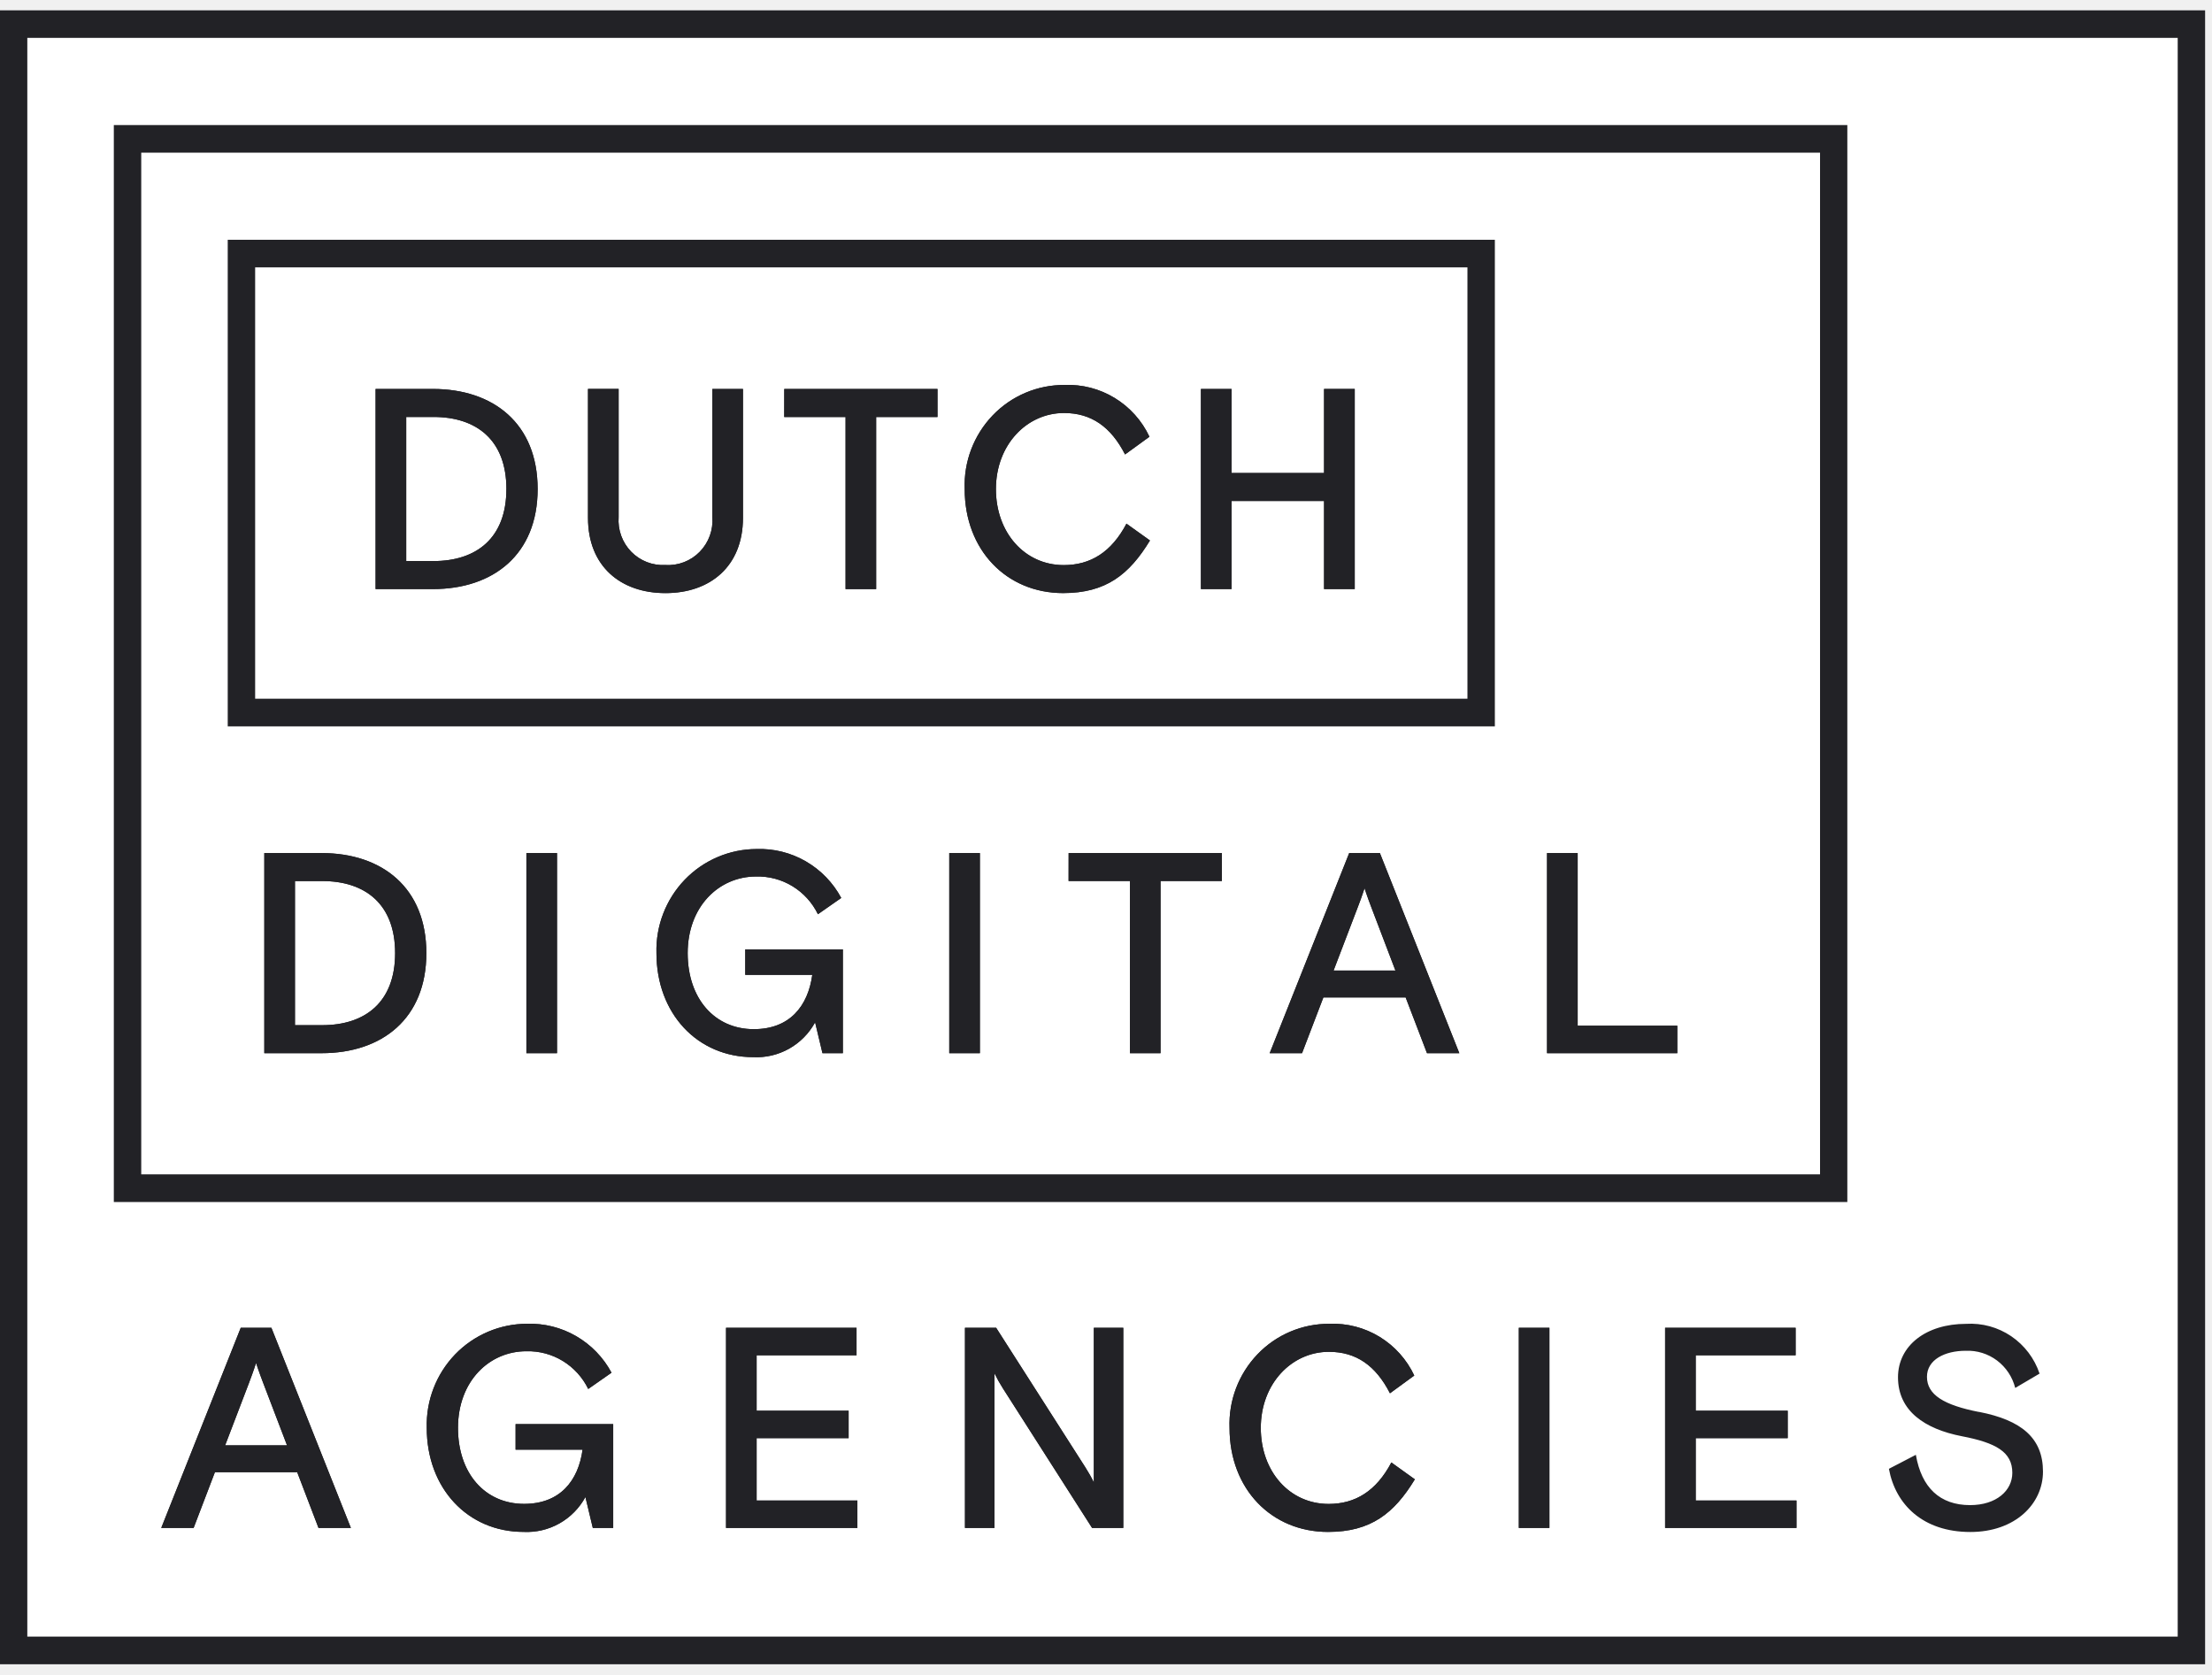
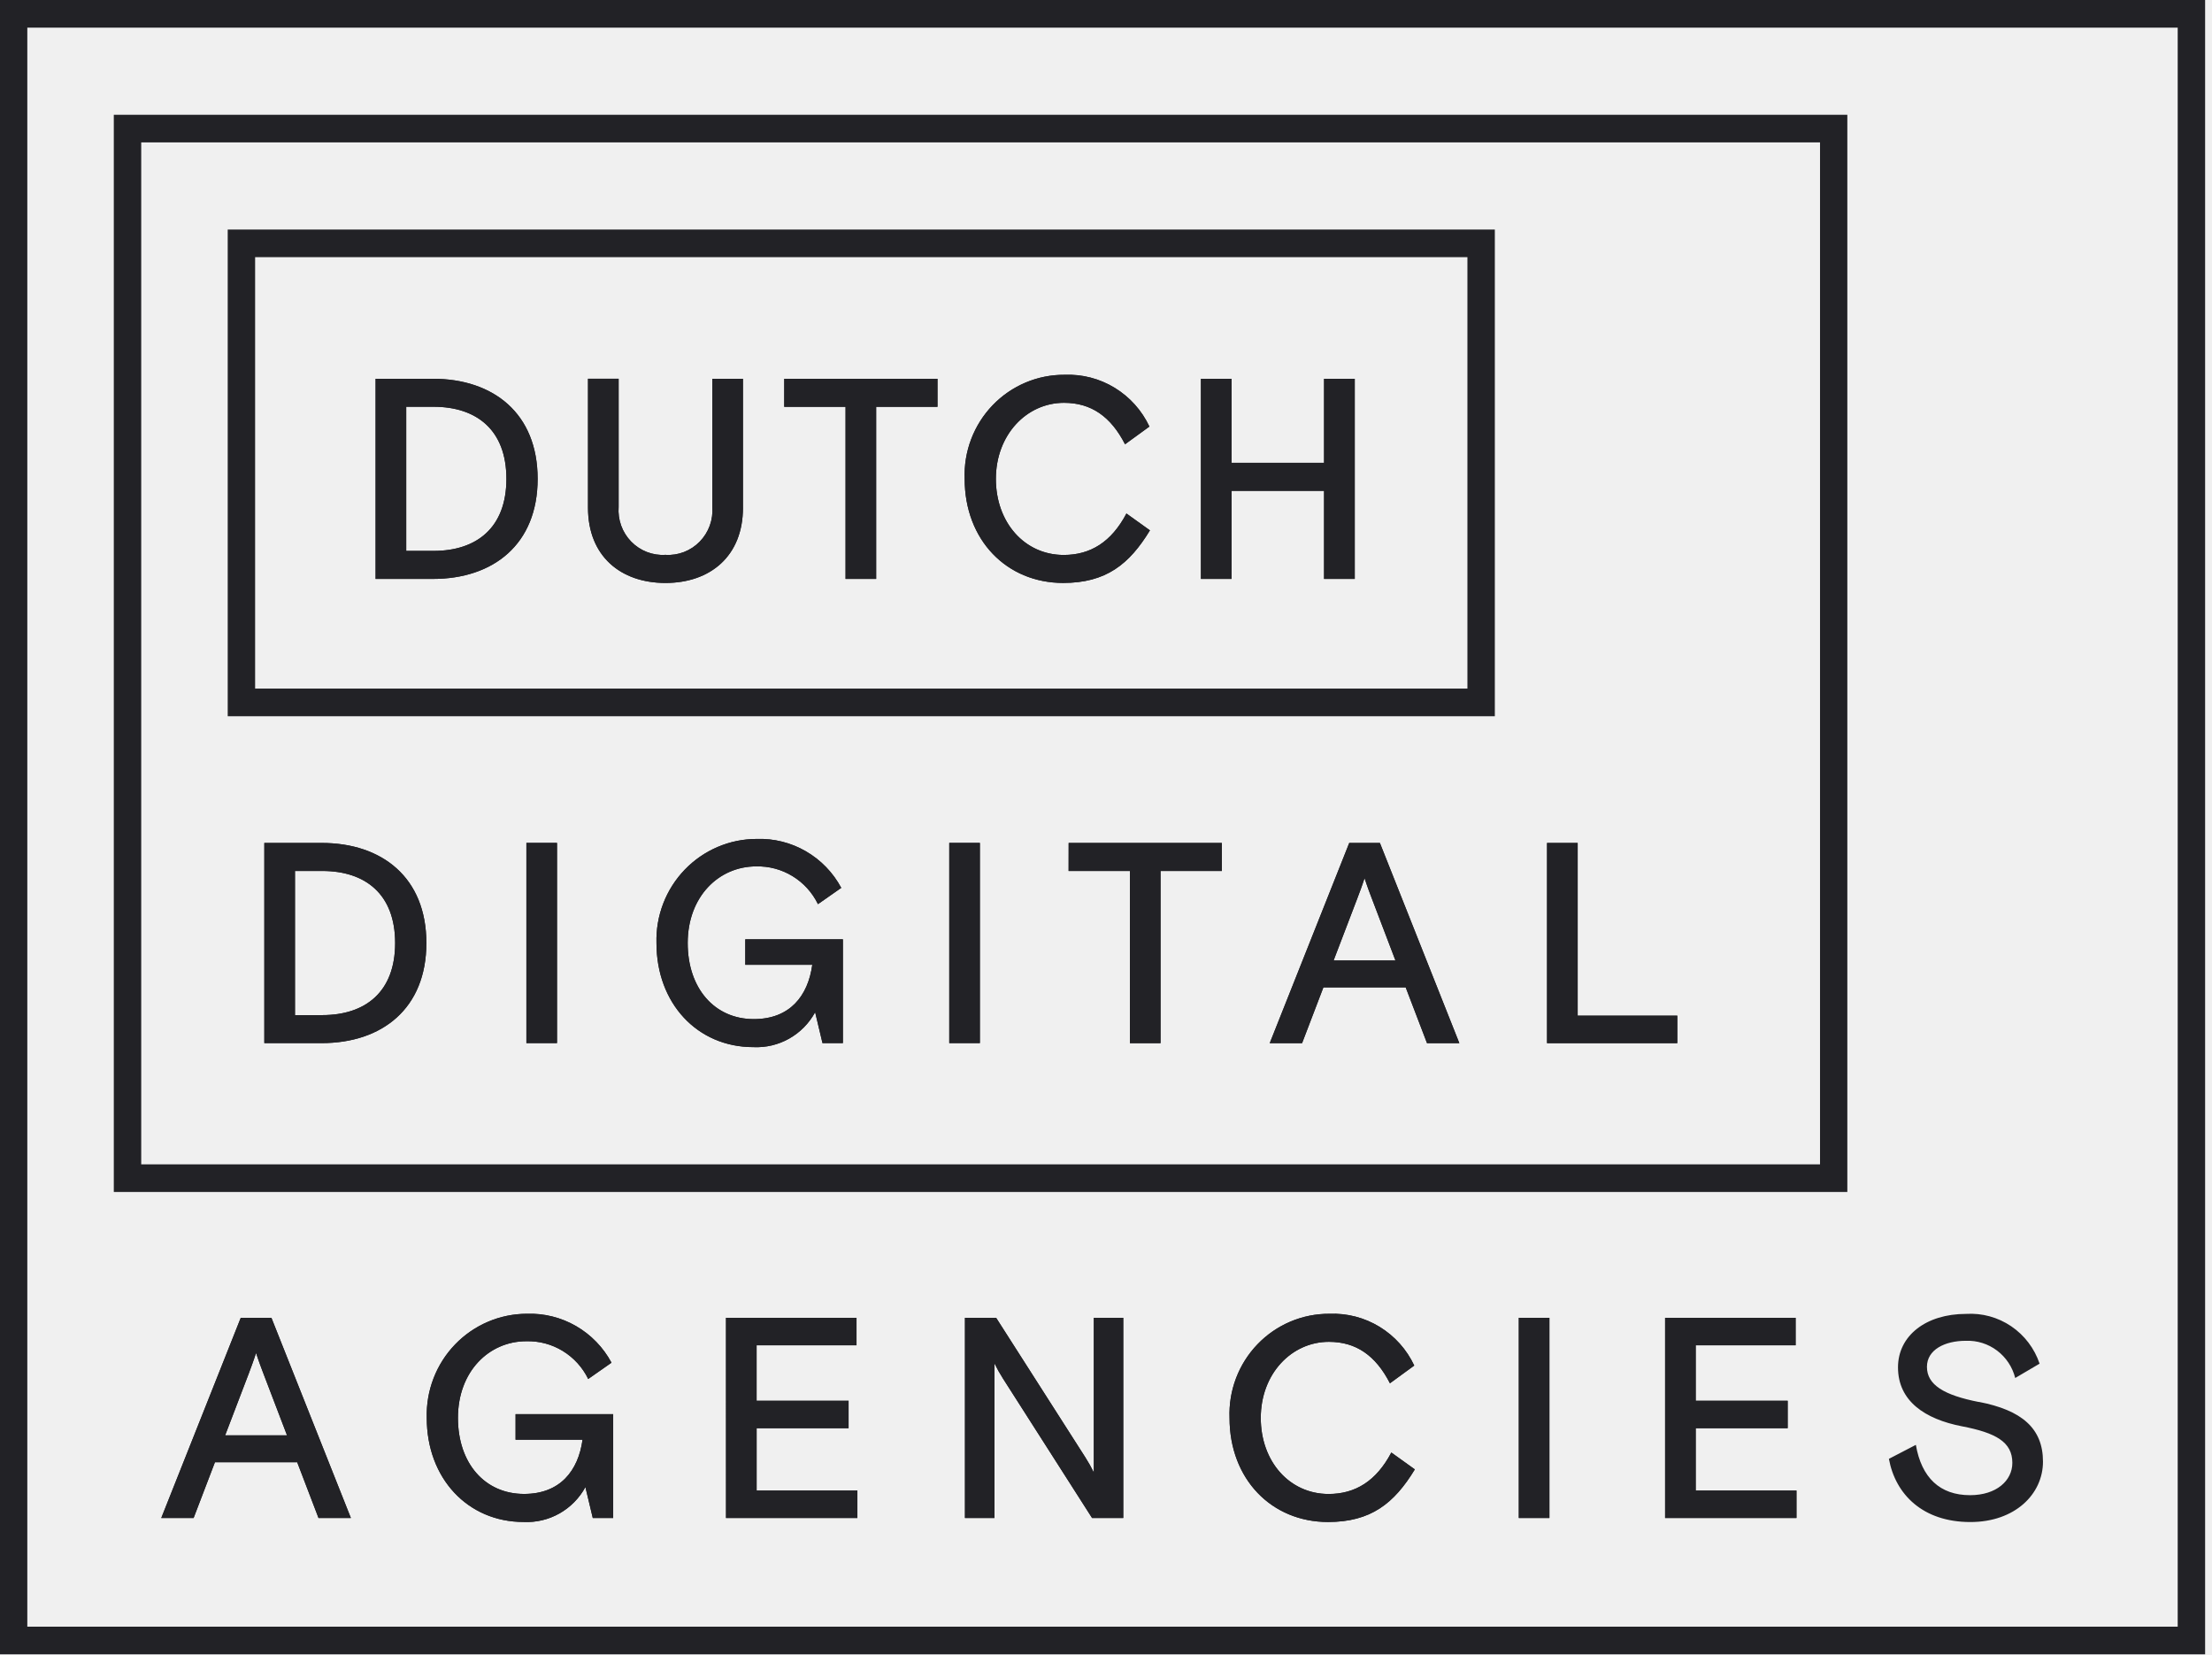
- <svg xmlns="http://www.w3.org/2000/svg" width="107" height="81" fill="none">
-   <g clip-path="url(#a)">
-     <path fill="white" d="M0 .5h106.667v80H0z" />
-     <path fill="#222226" d="M72.31 35.134H11.016V11.598H72.31v23.536Zm-59.968-1.337h58.642V12.933H12.342v20.864Z" />
-     <path fill="#222226" d="M89.361 58.141H5.506V6.048H89.36V58.14Zm-82.53-1.337H88.04V7.384H6.832v49.42Z" />
-     <path fill="#222226" d="M106.667 80.5H0V.497h106.667V80.5ZM1.321 79.163h104.02V1.833H1.321v77.33Z" />
-     <path fill="#222226" fill-rule="evenodd" d="M24.496 23.654c0-2.366-1.44-3.485-3.527-3.485H19.65v6.97h1.318c2.087 0 3.527-1.12 3.527-3.485Zm-6.328-4.84h2.772c2.926 0 5.067 1.673 5.067 4.84s-2.141 4.84-5.067 4.84h-2.772v-9.68ZM35.939 25.05c0 2.337-1.579 3.639-3.749 3.639s-3.747-1.301-3.747-3.638v-6.238h1.482v6.194a2.176 2.176 0 0 0 .609 1.68 2.14 2.14 0 0 0 1.656.642 2.127 2.127 0 0 0 1.658-.64 2.163 2.163 0 0 0 .61-1.682v-6.193h1.481v6.237ZM37.937 18.814h7.412v1.358h-2.967v8.323h-1.48v-8.323h-2.967l.002-1.358ZM55.627 26.143c-1 1.646-2.128 2.545-4.2 2.545-2.733 0-4.763-2.075-4.763-5.034a4.883 4.883 0 0 1 1.35-3.557 4.773 4.773 0 0 1 3.483-1.476 4.32 4.32 0 0 1 2.425.63 4.371 4.371 0 0 1 1.68 1.874l-1.18.857c-.687-1.34-1.635-2.005-2.951-2.005-1.813 0-3.296 1.549-3.296 3.68 0 2.101 1.385 3.677 3.282 3.677 1.29 0 2.305-.622 3.033-2.005l1.137.814ZM58.092 18.814h1.481v4.066h4.475v-4.066h1.484v9.68h-1.484v-4.26h-4.475v4.26h-1.481v-9.68ZM19.113 46.103c0-2.366-1.44-3.486-3.527-3.486h-1.318v6.971h1.318c2.087 0 3.527-1.12 3.527-3.485Zm-6.328-4.84h2.772c2.925 0 5.067 1.674 5.067 4.84s-2.142 4.84-5.067 4.84h-2.772v-9.68ZM25.463 50.942h1.481v-9.68h-1.481v9.68ZM39.43 49.449a3.248 3.248 0 0 1-1.257 1.276c-.53.298-1.13.44-1.736.41-2.705 0-4.683-2.115-4.683-5.033a4.927 4.927 0 0 1 1.368-3.549c.452-.47.993-.842 1.59-1.097a4.819 4.819 0 0 1 1.888-.388 4.452 4.452 0 0 1 2.38.596 4.501 4.501 0 0 1 1.713 1.77l-1.128.788a3.259 3.259 0 0 0-1.23-1.355 3.221 3.221 0 0 0-1.762-.47c-1.799 0-3.308 1.452-3.308 3.706 0 2.199 1.304 3.678 3.198 3.678 1.743 0 2.622-1.12 2.829-2.626H36.05v-1.233h4.721v5.02h-.987l-.356-1.493ZM45.918 50.942h1.481v-9.68h-1.481v9.68ZM51.693 41.262h7.411v1.354h-2.966v8.326h-1.48v-8.326H51.69l.002-1.354ZM65.676 43.89l-1.168 3.057h2.993l-1.165-3.057c-.193-.498-.33-.927-.33-.927s-.136.429-.33.927Zm-.412-2.627h1.485l3.842 9.68h-1.564l-1.032-2.696h-3.98l-1.032 2.696h-1.565l3.846-9.68ZM74.834 41.262h1.482v8.352h4.819v1.328h-6.301v-9.68ZM12.06 66.853l-1.169 3.058h2.993l-1.168-3.058c-.191-.498-.33-.926-.33-.926s-.136.428-.327.926Zm-.414-2.626h1.483l3.844 9.68h-1.566l-1.031-2.696h-3.98l-1.03 2.696H7.8l3.845-9.68ZM28.318 72.413a3.247 3.247 0 0 1-1.257 1.276c-.529.298-1.13.44-1.736.41-2.705 0-4.682-2.115-4.682-5.033a4.927 4.927 0 0 1 1.368-3.549 4.85 4.85 0 0 1 1.59-1.097 4.818 4.818 0 0 1 1.887-.388 4.452 4.452 0 0 1 2.38.596 4.5 4.5 0 0 1 1.713 1.77l-1.127.787a3.259 3.259 0 0 0-1.231-1.355 3.222 3.222 0 0 0-1.762-.47c-1.798 0-3.307 1.452-3.307 3.706 0 2.199 1.304 3.677 3.198 3.677 1.743 0 2.622-1.12 2.829-2.623H24.94v-1.234h4.722v5.02h-.987l-.357-1.493ZM35.12 64.227h6.313v1.327H36.6v2.683h4.45v1.328H36.6v3.014h4.874v1.328H35.12v-9.68ZM46.678 64.227h1.509l4.312 6.746c.151.236.29.48.413.733v-7.48h1.424v9.681h-1.509l-4.31-6.746a7.377 7.377 0 0 1-.412-.733v7.48h-1.427v-9.681ZM68.44 71.556c-1.001 1.645-2.128 2.544-4.2 2.544-2.733 0-4.764-2.075-4.764-5.033a4.882 4.882 0 0 1 1.35-3.558 4.774 4.774 0 0 1 3.483-1.476 4.32 4.32 0 0 1 2.424.629 4.37 4.37 0 0 1 1.679 1.874l-1.176.858c-.687-1.341-1.635-2.006-2.952-2.006-1.812 0-3.296 1.55-3.296 3.68 0 2.102 1.386 3.678 3.282 3.678 1.29 0 2.305-.623 3.033-2.006l1.137.816ZM73.469 73.907h1.48v-9.68h-1.48v9.68ZM80.545 64.227h6.314v1.327h-4.833v2.683h4.449v1.328h-4.449v3.014H86.9v1.328h-6.355v-9.68ZM95.722 68.292c2.07.401 3.102 1.273 3.102 2.89 0 1.563-1.345 2.921-3.514 2.921-2.291 0-3.623-1.328-3.939-3.056l1.304-.677c.273 1.59 1.165 2.433 2.622 2.433 1.277 0 2.044-.705 2.044-1.562 0-1.01-.794-1.454-2.442-1.77-1.784-.347-3.088-1.218-3.088-2.85 0-1.534 1.358-2.586 3.293-2.586a3.505 3.505 0 0 1 2.182.597 3.552 3.552 0 0 1 1.373 1.81l-1.178.693a2.39 2.39 0 0 0-.879-1.326 2.356 2.356 0 0 0-1.51-.472c-1.016 0-1.88.43-1.88 1.26 0 .87.823 1.368 2.512 1.7" clip-rule="evenodd" />
-     <path fill="#222226" fill-rule="evenodd" d="M24.496 23.654c0-2.366-1.44-3.485-3.527-3.485H19.65v6.97h1.318c2.087 0 3.527-1.12 3.527-3.485Zm-6.328-4.84h2.772c2.926 0 5.067 1.673 5.067 4.84s-2.141 4.84-5.067 4.84h-2.772v-9.68ZM35.939 25.05c0 2.337-1.579 3.639-3.749 3.639s-3.747-1.301-3.747-3.638v-6.238h1.482v6.194a2.176 2.176 0 0 0 .609 1.68 2.14 2.14 0 0 0 1.656.642 2.127 2.127 0 0 0 1.658-.64 2.162 2.162 0 0 0 .61-1.682v-6.193h1.481v6.237ZM37.937 18.814h7.412v1.357h-2.967v8.323h-1.48v-8.323h-2.967l.002-1.357ZM55.627 26.143c-1 1.646-2.128 2.545-4.2 2.545-2.733 0-4.763-2.075-4.763-5.034a4.883 4.883 0 0 1 1.35-3.557 4.773 4.773 0 0 1 3.483-1.476 4.32 4.32 0 0 1 2.425.63 4.371 4.371 0 0 1 1.68 1.874l-1.18.857c-.687-1.34-1.635-2.005-2.951-2.005-1.813 0-3.296 1.549-3.296 3.68 0 2.101 1.385 3.677 3.282 3.677 1.29 0 2.305-.622 3.033-2.005l1.137.814ZM58.092 18.814h1.481v4.065h4.475v-4.066h1.484v9.681h-1.484v-4.26h-4.475v4.26h-1.481v-9.68ZM19.113 46.103c0-2.366-1.44-3.486-3.527-3.486h-1.318v6.971h1.318c2.087 0 3.527-1.12 3.527-3.485Zm-6.328-4.84h2.772c2.925 0 5.067 1.674 5.067 4.84s-2.142 4.84-5.067 4.84h-2.772v-9.68ZM25.463 50.942h1.481v-9.68h-1.481v9.68ZM39.43 49.449a3.248 3.248 0 0 1-1.257 1.276c-.53.298-1.13.44-1.736.41-2.705 0-4.683-2.115-4.683-5.033a4.927 4.927 0 0 1 1.368-3.549c.452-.47.993-.842 1.59-1.097a4.819 4.819 0 0 1 1.888-.388 4.452 4.452 0 0 1 2.38.596 4.501 4.501 0 0 1 1.713 1.77l-1.128.788a3.259 3.259 0 0 0-1.23-1.355 3.221 3.221 0 0 0-1.762-.47c-1.799 0-3.308 1.452-3.308 3.706 0 2.199 1.304 3.678 3.198 3.678 1.743 0 2.622-1.12 2.829-2.626H36.05v-1.233h4.721v5.02h-.987l-.356-1.493ZM45.918 50.942h1.481v-9.68h-1.481v9.68ZM51.693 41.262h7.411v1.354h-2.966v8.326h-1.48v-8.326H51.69l.002-1.354ZM65.676 43.89l-1.168 3.057h2.993l-1.165-3.057c-.193-.498-.33-.927-.33-.927s-.136.429-.33.927Zm-.412-2.627h1.485l3.842 9.68h-1.564l-1.032-2.696h-3.98l-1.032 2.696h-1.565l3.846-9.68ZM74.834 41.262h1.482v8.352h4.819v1.328h-6.301v-9.68ZM12.06 66.853l-1.169 3.058h2.993l-1.168-3.058c-.191-.498-.33-.926-.33-.926s-.136.428-.327.926Zm-.414-2.626h1.483l3.844 9.68h-1.566l-1.031-2.696h-3.98l-1.03 2.696H7.8l3.845-9.68ZM28.318 72.413a3.247 3.247 0 0 1-1.257 1.276c-.529.298-1.13.44-1.736.41-2.705 0-4.682-2.115-4.682-5.033a4.927 4.927 0 0 1 1.368-3.549 4.85 4.85 0 0 1 1.59-1.097 4.818 4.818 0 0 1 1.887-.388 4.452 4.452 0 0 1 2.38.596 4.5 4.5 0 0 1 1.713 1.77l-1.127.787a3.259 3.259 0 0 0-1.231-1.355 3.222 3.222 0 0 0-1.762-.47c-1.798 0-3.307 1.452-3.307 3.706 0 2.199 1.304 3.677 3.198 3.677 1.743 0 2.622-1.12 2.829-2.623H24.94v-1.234h4.722v5.02h-.987l-.357-1.493ZM35.12 64.227h6.313v1.327H36.6v2.683h4.45v1.328H36.6v3.014h4.874v1.328H35.12v-9.68ZM46.678 64.227h1.509l4.312 6.746c.151.236.29.48.413.733v-7.48h1.424v9.681h-1.509l-4.31-6.746a7.377 7.377 0 0 1-.412-.733v7.48h-1.427v-9.681ZM68.44 71.556c-1.001 1.645-2.128 2.544-4.2 2.544-2.733 0-4.764-2.075-4.764-5.033a4.882 4.882 0 0 1 1.35-3.558 4.774 4.774 0 0 1 3.483-1.476 4.32 4.32 0 0 1 2.424.629 4.37 4.37 0 0 1 1.679 1.874l-1.176.858c-.687-1.341-1.635-2.006-2.952-2.006-1.812 0-3.296 1.55-3.296 3.68 0 2.102 1.386 3.678 3.282 3.678 1.29 0 2.305-.623 3.033-2.006l1.137.816ZM73.469 73.907h1.48v-9.68h-1.48v9.68ZM80.545 64.227h6.314v1.327h-4.833v2.683h4.449v1.328h-4.449v3.014H86.9v1.328h-6.355v-9.68Z" clip-rule="evenodd" />
-   </g>
-   <defs>
-     <clipPath id="a">
-       <path fill="white" d="M0 .5h106.667v80H0z" />
-     </clipPath>
-   </defs>
+ <svg xmlns="http://www.w3.org/2000/svg" width="107" height="80" fill="none">
+   <path fill="#222226" d="M72.309 34.637H11.015v-23.536h61.294v23.536Zm-59.968-1.337h58.642V12.436H12.341v20.864Z" />
+   <path fill="#222226" d="M89.36 57.644H5.505V5.551h83.855v52.093ZM6.831 56.308h81.208V6.886H6.831v49.421Z" />
+   <path fill="#222226" d="M106.667 80.003H0V0h106.667v80.003ZM1.321 78.666h104.02V1.337H1.321v77.329Z" />
+   <path fill="#222226" fill-rule="evenodd" d="M24.496 23.157c0-2.366-1.441-3.486-3.528-3.486h-1.318v6.971h1.318c2.087 0 3.528-1.12 3.528-3.485Zm-6.328-4.84H20.94c2.925 0 5.067 1.674 5.067 4.84s-2.142 4.84-5.067 4.84h-2.772v-9.681ZM35.939 24.554c0 2.337-1.579 3.638-3.749 3.638-2.17 0-3.747-1.301-3.747-3.638v-6.238h1.482v6.195a2.174 2.174 0 0 0 .123.907c.105.29.27.554.485.774.214.22.473.391.759.502.286.111.592.158.897.14a2.128 2.128 0 0 0 .898-.139 2.142 2.142 0 0 0 .76-.502 2.163 2.163 0 0 0 .486-.774 2.178 2.178 0 0 0 .124-.907v-6.193h1.481v6.236ZM37.936 18.317h7.413v1.357h-2.967v8.323h-1.481V19.674h-2.966l.001-1.357ZM55.627 25.646c-1.001 1.646-2.128 2.545-4.2 2.545-2.733 0-4.764-2.076-4.764-5.034a4.882 4.882 0 0 1 .314-1.918 4.851 4.851 0 0 1 1.036-1.639 4.805 4.805 0 0 1 1.591-1.097 4.774 4.774 0 0 1 1.891-.378 4.321 4.321 0 0 1 2.426.629 4.371 4.371 0 0 1 1.679 1.874l-1.179.857c-.688-1.341-1.635-2.005-2.952-2.005-1.812 0-3.296 1.549-3.296 3.68 0 2.102 1.385 3.678 3.282 3.678 1.29 0 2.305-.622 3.033-2.005l1.137.814ZM58.092 18.317h1.481v4.065h4.475V18.317h1.485v9.681h-1.485v-4.26h-4.475v4.26h-1.481V18.317ZM19.114 45.605c0-2.365-1.44-3.485-3.527-3.485h-1.318v6.971h1.318c2.087 0 3.527-1.119 3.527-3.486Zm-6.328-4.84h2.772c2.925 0 5.067 1.674 5.067 4.84s-2.142 4.84-5.067 4.84h-2.772v-9.68ZM25.463 50.445h1.481v-9.681h-1.481v9.681ZM39.43 48.952a3.249 3.249 0 0 1-1.256 1.276 3.214 3.214 0 0 1-1.736.411c-2.705 0-4.683-2.115-4.683-5.034a4.929 4.929 0 0 1 .328-1.914 4.9 4.9 0 0 1 1.041-1.635 4.854 4.854 0 0 1 1.589-1.097 4.819 4.819 0 0 1 1.888-.388 4.452 4.452 0 0 1 2.381.596 4.5 4.5 0 0 1 1.712 1.77l-1.127.788a3.257 3.257 0 0 0-1.231-1.355 3.221 3.221 0 0 0-1.762-.471c-1.798 0-3.308 1.453-3.308 3.706 0 2.199 1.304 3.679 3.197 3.679 1.743 0 2.623-1.12 2.829-2.627h-3.241v-1.232h4.722v5.02h-.987l-.356-1.493ZM45.918 50.445h1.481v-9.681h-1.481v9.681ZM51.693 40.765h7.411v1.355H56.138v8.326h-1.481v-8.326h-2.966l.002-1.355ZM65.677 43.393 64.509 46.45h2.993l-1.165-3.057c-.194-.498-.33-.926-.33-.926s-.137.428-.331.926Zm-.412-2.627h1.485l3.842 9.681h-1.564l-1.031-2.696h-3.981l-1.031 2.696h-1.565l3.846-9.681ZM74.834 40.765h1.482v8.353h4.819v1.328h-6.301v-9.681ZM12.059 66.356l-1.168 3.057h2.993l-1.168-3.057c-.192-.498-.33-.926-.33-.926s-.137.428-.328.926Zm-.413-2.627h1.483l3.844 9.681h-1.566l-1.031-2.696h-3.979l-1.031 2.696H7.801l3.845-9.681ZM28.317 71.916a3.247 3.247 0 0 1-1.256 1.276 3.213 3.213 0 0 1-1.736.411c-2.704 0-4.682-2.115-4.682-5.034a4.927 4.927 0 0 1 .328-1.914 4.896 4.896 0 0 1 1.04-1.635 4.852 4.852 0 0 1 1.589-1.098 4.82 4.82 0 0 1 1.888-.388 4.452 4.452 0 0 1 2.38.596 4.5 4.5 0 0 1 1.712 1.77l-1.127.788a3.259 3.259 0 0 0-1.231-1.355 3.221 3.221 0 0 0-1.762-.471c-1.798 0-3.308 1.453-3.308 3.707 0 2.199 1.304 3.678 3.198 3.678 1.743 0 2.623-1.12 2.829-2.624H24.939v-1.233h4.722v5.02h-.987l-.357-1.494ZM35.118 63.73h6.314v1.328h-4.833v2.682h4.449v1.328h-4.448v3.015h4.874v1.328h-6.355l-.001-9.681ZM46.677 63.729h1.509l4.312 6.746c.151.236.289.481.413.733v-7.479h1.424v9.681h-1.509l-4.311-6.747a7.378 7.378 0 0 1-.411-.732v7.479H46.677v-9.681ZM68.44 71.059c-1.001 1.646-2.128 2.545-4.2 2.545-2.733 0-4.764-2.075-4.764-5.034a4.883 4.883 0 0 1 .313-1.918 4.851 4.851 0 0 1 1.036-1.64 4.808 4.808 0 0 1 1.591-1.098 4.774 4.774 0 0 1 1.891-.379 4.319 4.319 0 0 1 2.425.629 4.369 4.369 0 0 1 1.679 1.874l-1.176.858c-.688-1.341-1.635-2.005-2.952-2.005-1.812 0-3.296 1.549-3.296 3.68 0 2.102 1.385 3.678 3.281 3.678 1.29 0 2.305-.622 3.034-2.005l1.136.815ZM73.468 73.41h1.481v-9.68h-1.481v9.68ZM80.545 63.73h6.314v1.328h-4.833v2.682h4.448v1.328h-4.448v3.015h4.874v1.328h-6.355v-9.681ZM95.722 67.795c2.071.401 3.102 1.272 3.102 2.89 0 1.563-1.345 2.921-3.514 2.921-2.291 0-3.623-1.328-3.939-3.056l1.304-.677c.273 1.59 1.165 2.434 2.622 2.434 1.277 0 2.045-.706 2.045-1.562 0-1.01-.795-1.454-2.443-1.77-1.784-.347-3.088-1.218-3.088-2.849 0-1.535 1.358-2.586 3.293-2.586a3.505 3.505 0 0 1 2.182.597 3.552 3.552 0 0 1 1.374 1.81l-1.179.693a2.389 2.389 0 0 0-.879-1.326 2.355 2.355 0 0 0-1.511-.473c-1.015 0-1.88.43-1.88 1.26 0 .871.824 1.369 2.513 1.7" clip-rule="evenodd" />
+   <path fill="#222226" fill-rule="evenodd" d="M24.496 23.157c0-2.366-1.441-3.486-3.528-3.486h-1.318v6.971h1.318c2.087 0 3.528-1.12 3.528-3.485Zm-6.328-4.84H20.94c2.925 0 5.067 1.674 5.067 4.84s-2.142 4.84-5.067 4.84h-2.772v-9.681ZM35.939 24.554c0 2.337-1.579 3.638-3.749 3.638-2.17 0-3.747-1.301-3.747-3.638v-6.238h1.482v6.195a2.174 2.174 0 0 0 .123.907c.105.29.27.554.485.774.214.22.473.391.759.502.286.111.592.158.897.14a2.128 2.128 0 0 0 .898-.139 2.142 2.142 0 0 0 .76-.502 2.163 2.163 0 0 0 .486-.774 2.178 2.178 0 0 0 .124-.907v-6.193h1.481v6.236ZM37.936 18.317h7.413v1.357h-2.967v8.323h-1.481V19.674h-2.966l.001-1.357ZM55.627 25.646c-1.001 1.646-2.128 2.545-4.2 2.545-2.733 0-4.764-2.076-4.764-5.034a4.882 4.882 0 0 1 .314-1.918 4.851 4.851 0 0 1 1.036-1.639 4.805 4.805 0 0 1 1.591-1.097 4.774 4.774 0 0 1 1.891-.378 4.321 4.321 0 0 1 2.426.629 4.371 4.371 0 0 1 1.679 1.874l-1.179.857c-.688-1.341-1.635-2.005-2.952-2.005-1.812 0-3.296 1.549-3.296 3.68 0 2.102 1.385 3.678 3.282 3.678 1.29 0 2.305-.622 3.033-2.005l1.137.814ZM58.092 18.317h1.481v4.065h4.475V18.317h1.485v9.681h-1.485v-4.26h-4.475v4.26h-1.481V18.317ZM19.114 45.605c0-2.365-1.44-3.485-3.527-3.485h-1.318v6.971h1.318c2.087 0 3.527-1.119 3.527-3.486Zm-6.328-4.84h2.772c2.925 0 5.067 1.674 5.067 4.84s-2.142 4.84-5.067 4.84h-2.772v-9.68ZM25.463 50.445h1.481v-9.681h-1.481v9.681ZM39.43 48.952a3.249 3.249 0 0 1-1.256 1.276 3.214 3.214 0 0 1-1.736.411c-2.705 0-4.683-2.115-4.683-5.034a4.929 4.929 0 0 1 .328-1.914 4.9 4.9 0 0 1 1.041-1.635 4.854 4.854 0 0 1 1.589-1.097 4.819 4.819 0 0 1 1.888-.388 4.452 4.452 0 0 1 2.381.596 4.5 4.5 0 0 1 1.712 1.77l-1.127.788a3.257 3.257 0 0 0-1.231-1.355 3.221 3.221 0 0 0-1.762-.471c-1.798 0-3.308 1.453-3.308 3.706 0 2.199 1.304 3.679 3.197 3.679 1.743 0 2.623-1.12 2.829-2.627h-3.241v-1.232h4.722v5.02h-.987l-.356-1.493ZM45.918 50.445h1.481v-9.681h-1.481v9.681ZM51.693 40.765h7.411v1.355H56.138v8.326h-1.481v-8.326h-2.966l.002-1.355ZM65.677 43.393 64.509 46.45h2.993l-1.165-3.057c-.194-.498-.33-.926-.33-.926s-.137.428-.331.926Zm-.412-2.627h1.485l3.842 9.681h-1.564l-1.031-2.696h-3.981l-1.031 2.696h-1.565l3.846-9.681ZM74.834 40.765h1.482v8.353h4.819v1.328h-6.301v-9.681ZM12.059 66.356l-1.168 3.057h2.993l-1.168-3.057c-.192-.498-.33-.926-.33-.926s-.137.428-.328.926Zm-.413-2.627h1.483l3.844 9.681h-1.566l-1.031-2.696h-3.979l-1.031 2.696H7.801l3.845-9.681ZM28.317 71.916a3.247 3.247 0 0 1-1.256 1.276 3.213 3.213 0 0 1-1.736.411c-2.704 0-4.682-2.115-4.682-5.034a4.927 4.927 0 0 1 .328-1.914 4.896 4.896 0 0 1 1.04-1.635 4.852 4.852 0 0 1 1.589-1.098 4.82 4.82 0 0 1 1.888-.388 4.452 4.452 0 0 1 2.38.596 4.5 4.5 0 0 1 1.712 1.77l-1.127.788a3.259 3.259 0 0 0-1.231-1.355 3.221 3.221 0 0 0-1.762-.471c-1.798 0-3.308 1.453-3.308 3.707 0 2.199 1.304 3.678 3.198 3.678 1.743 0 2.623-1.12 2.829-2.624H24.939v-1.233h4.722v5.02h-.987l-.357-1.494ZM35.118 63.73h6.314v1.328h-4.833v2.682h4.449v1.328h-4.448v3.015h4.874v1.328h-6.355l-.001-9.681ZM46.677 63.729h1.509l4.312 6.746c.151.236.289.481.413.733v-7.479h1.424v9.681h-1.509l-4.311-6.747a7.378 7.378 0 0 1-.411-.732v7.479H46.677v-9.681ZM68.44 71.059c-1.001 1.646-2.128 2.545-4.2 2.545-2.733 0-4.764-2.075-4.764-5.034a4.883 4.883 0 0 1 .313-1.918 4.851 4.851 0 0 1 1.036-1.64 4.808 4.808 0 0 1 1.591-1.098 4.774 4.774 0 0 1 1.891-.379 4.319 4.319 0 0 1 2.425.629 4.369 4.369 0 0 1 1.679 1.874l-1.176.858c-.688-1.341-1.635-2.005-2.952-2.005-1.812 0-3.296 1.549-3.296 3.68 0 2.102 1.385 3.678 3.281 3.678 1.29 0 2.305-.622 3.034-2.005l1.136.815ZM73.468 73.41h1.481v-9.68h-1.481v9.68ZM80.545 63.73h6.314v1.328h-4.833v2.682h4.448v1.328h-4.448v3.015h4.874v1.328h-6.355v-9.681Z" clip-rule="evenodd" />
</svg>
